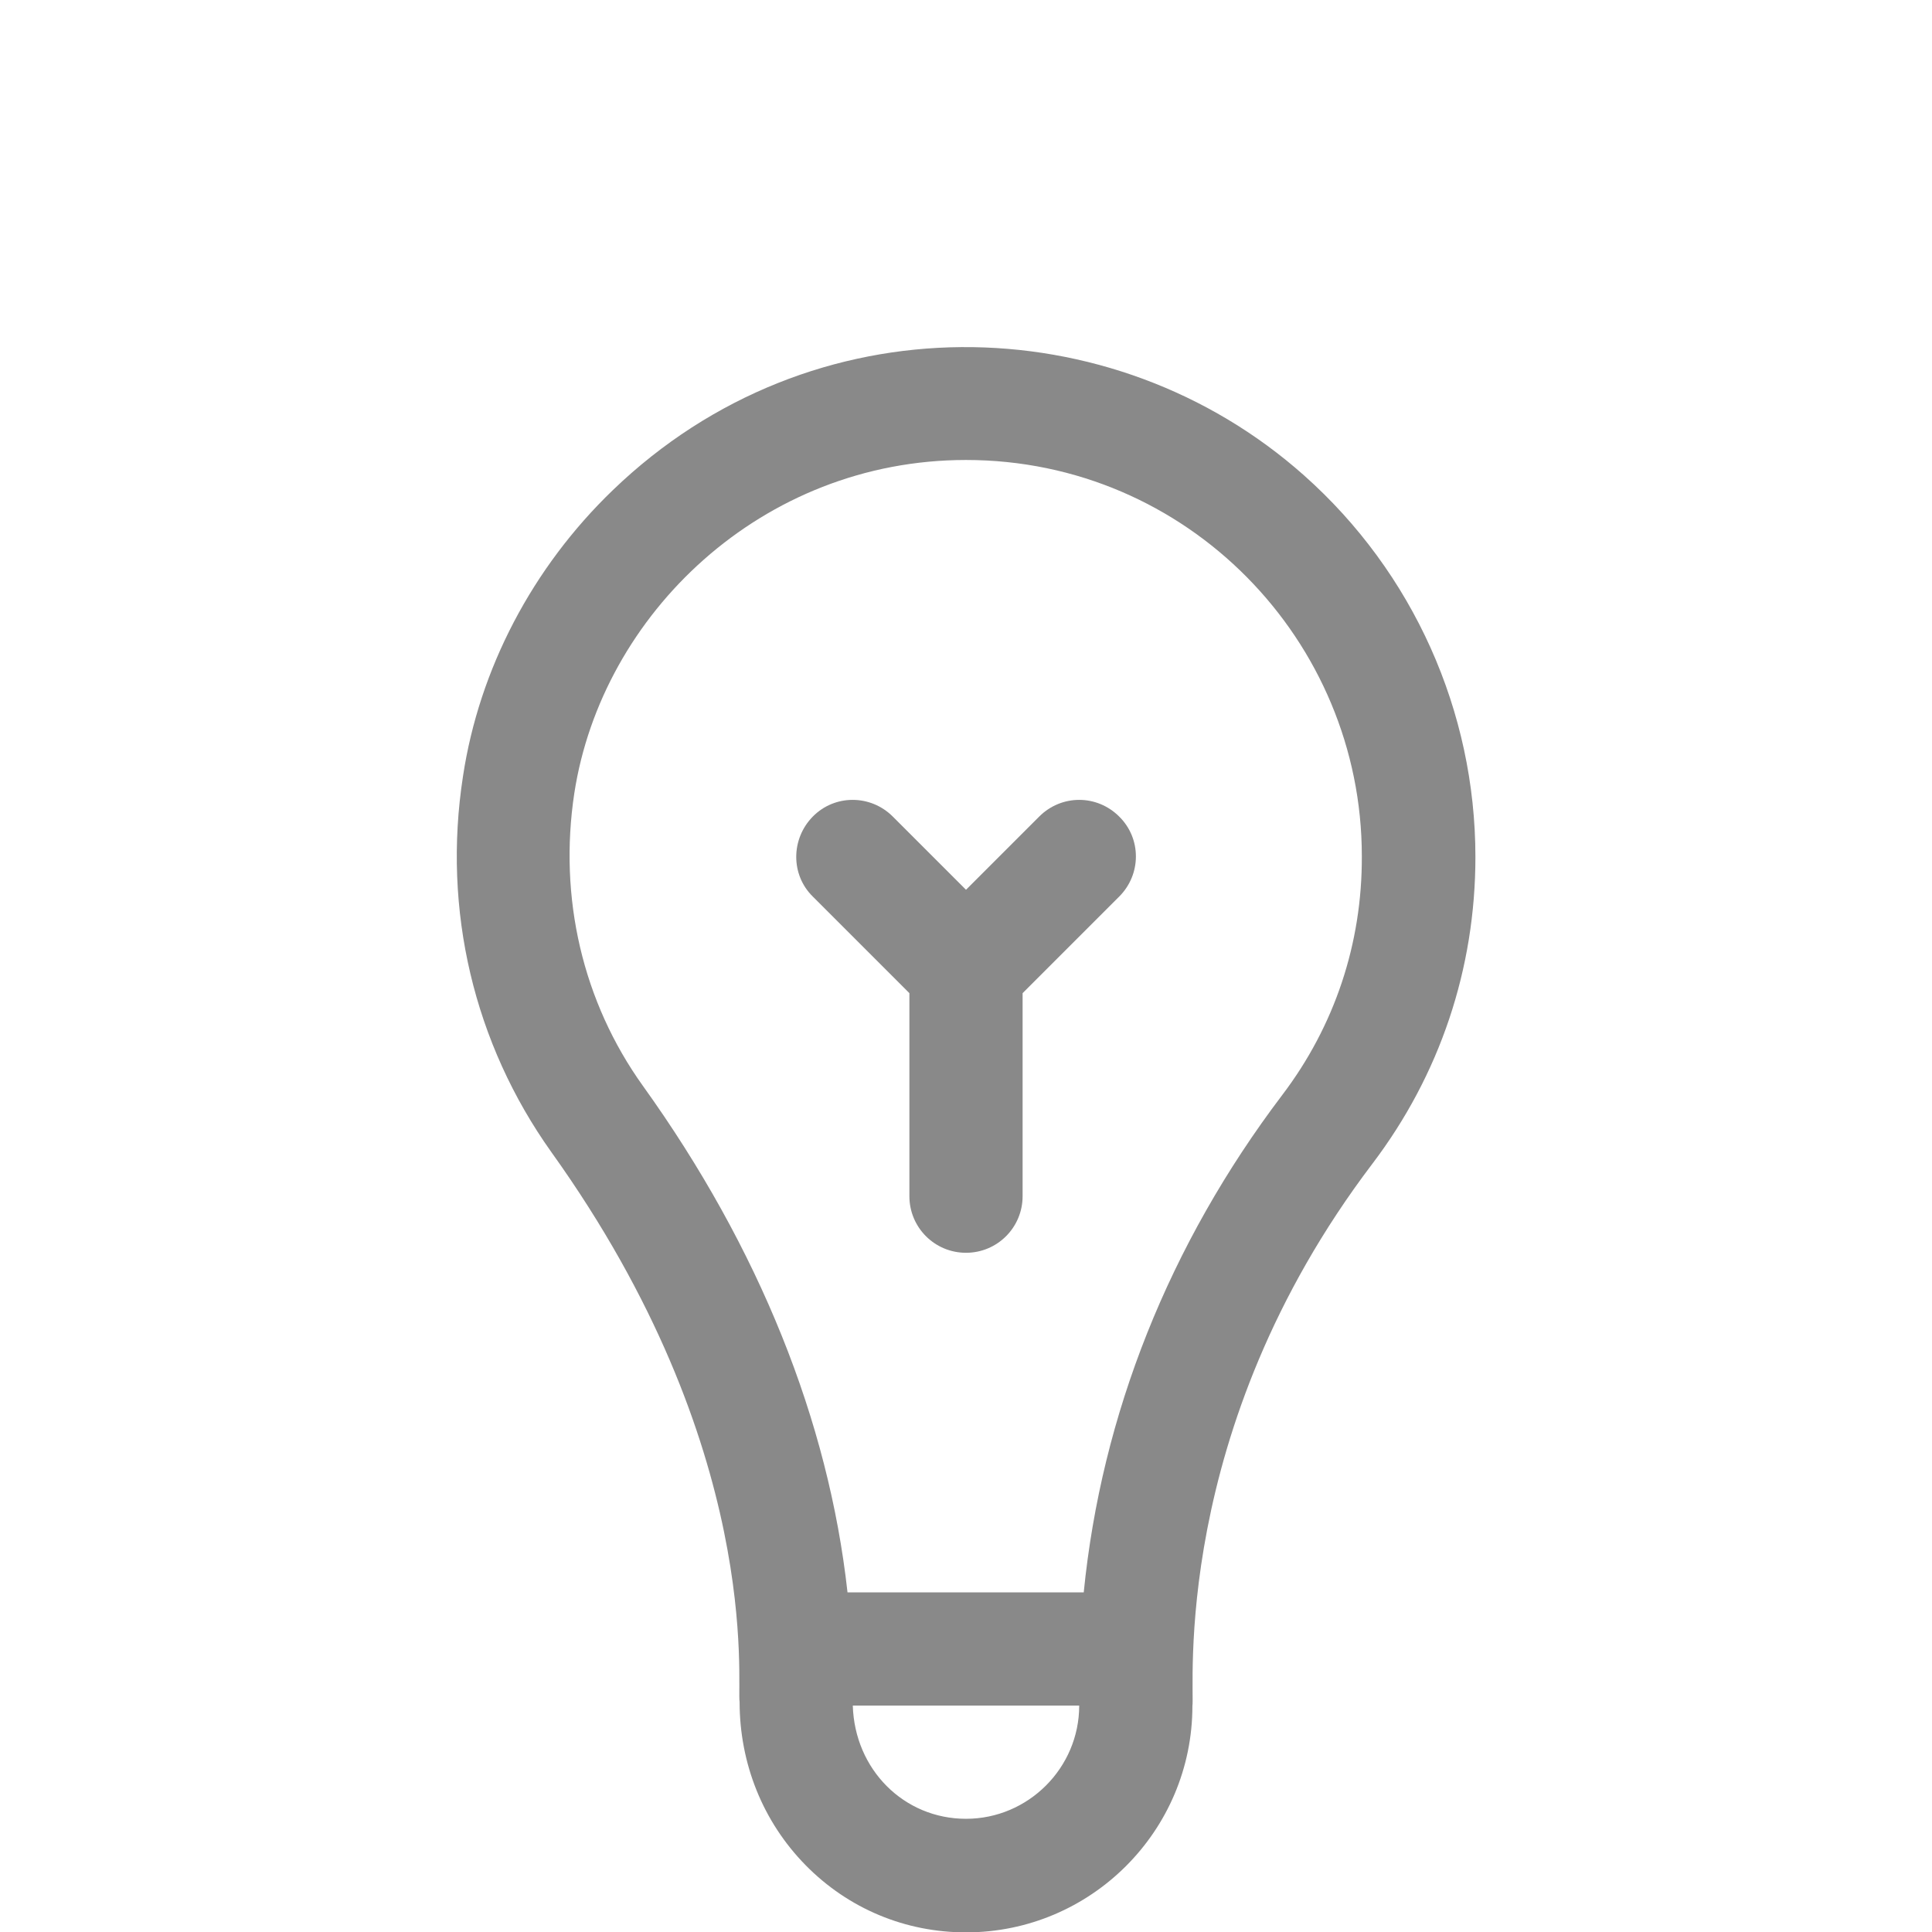
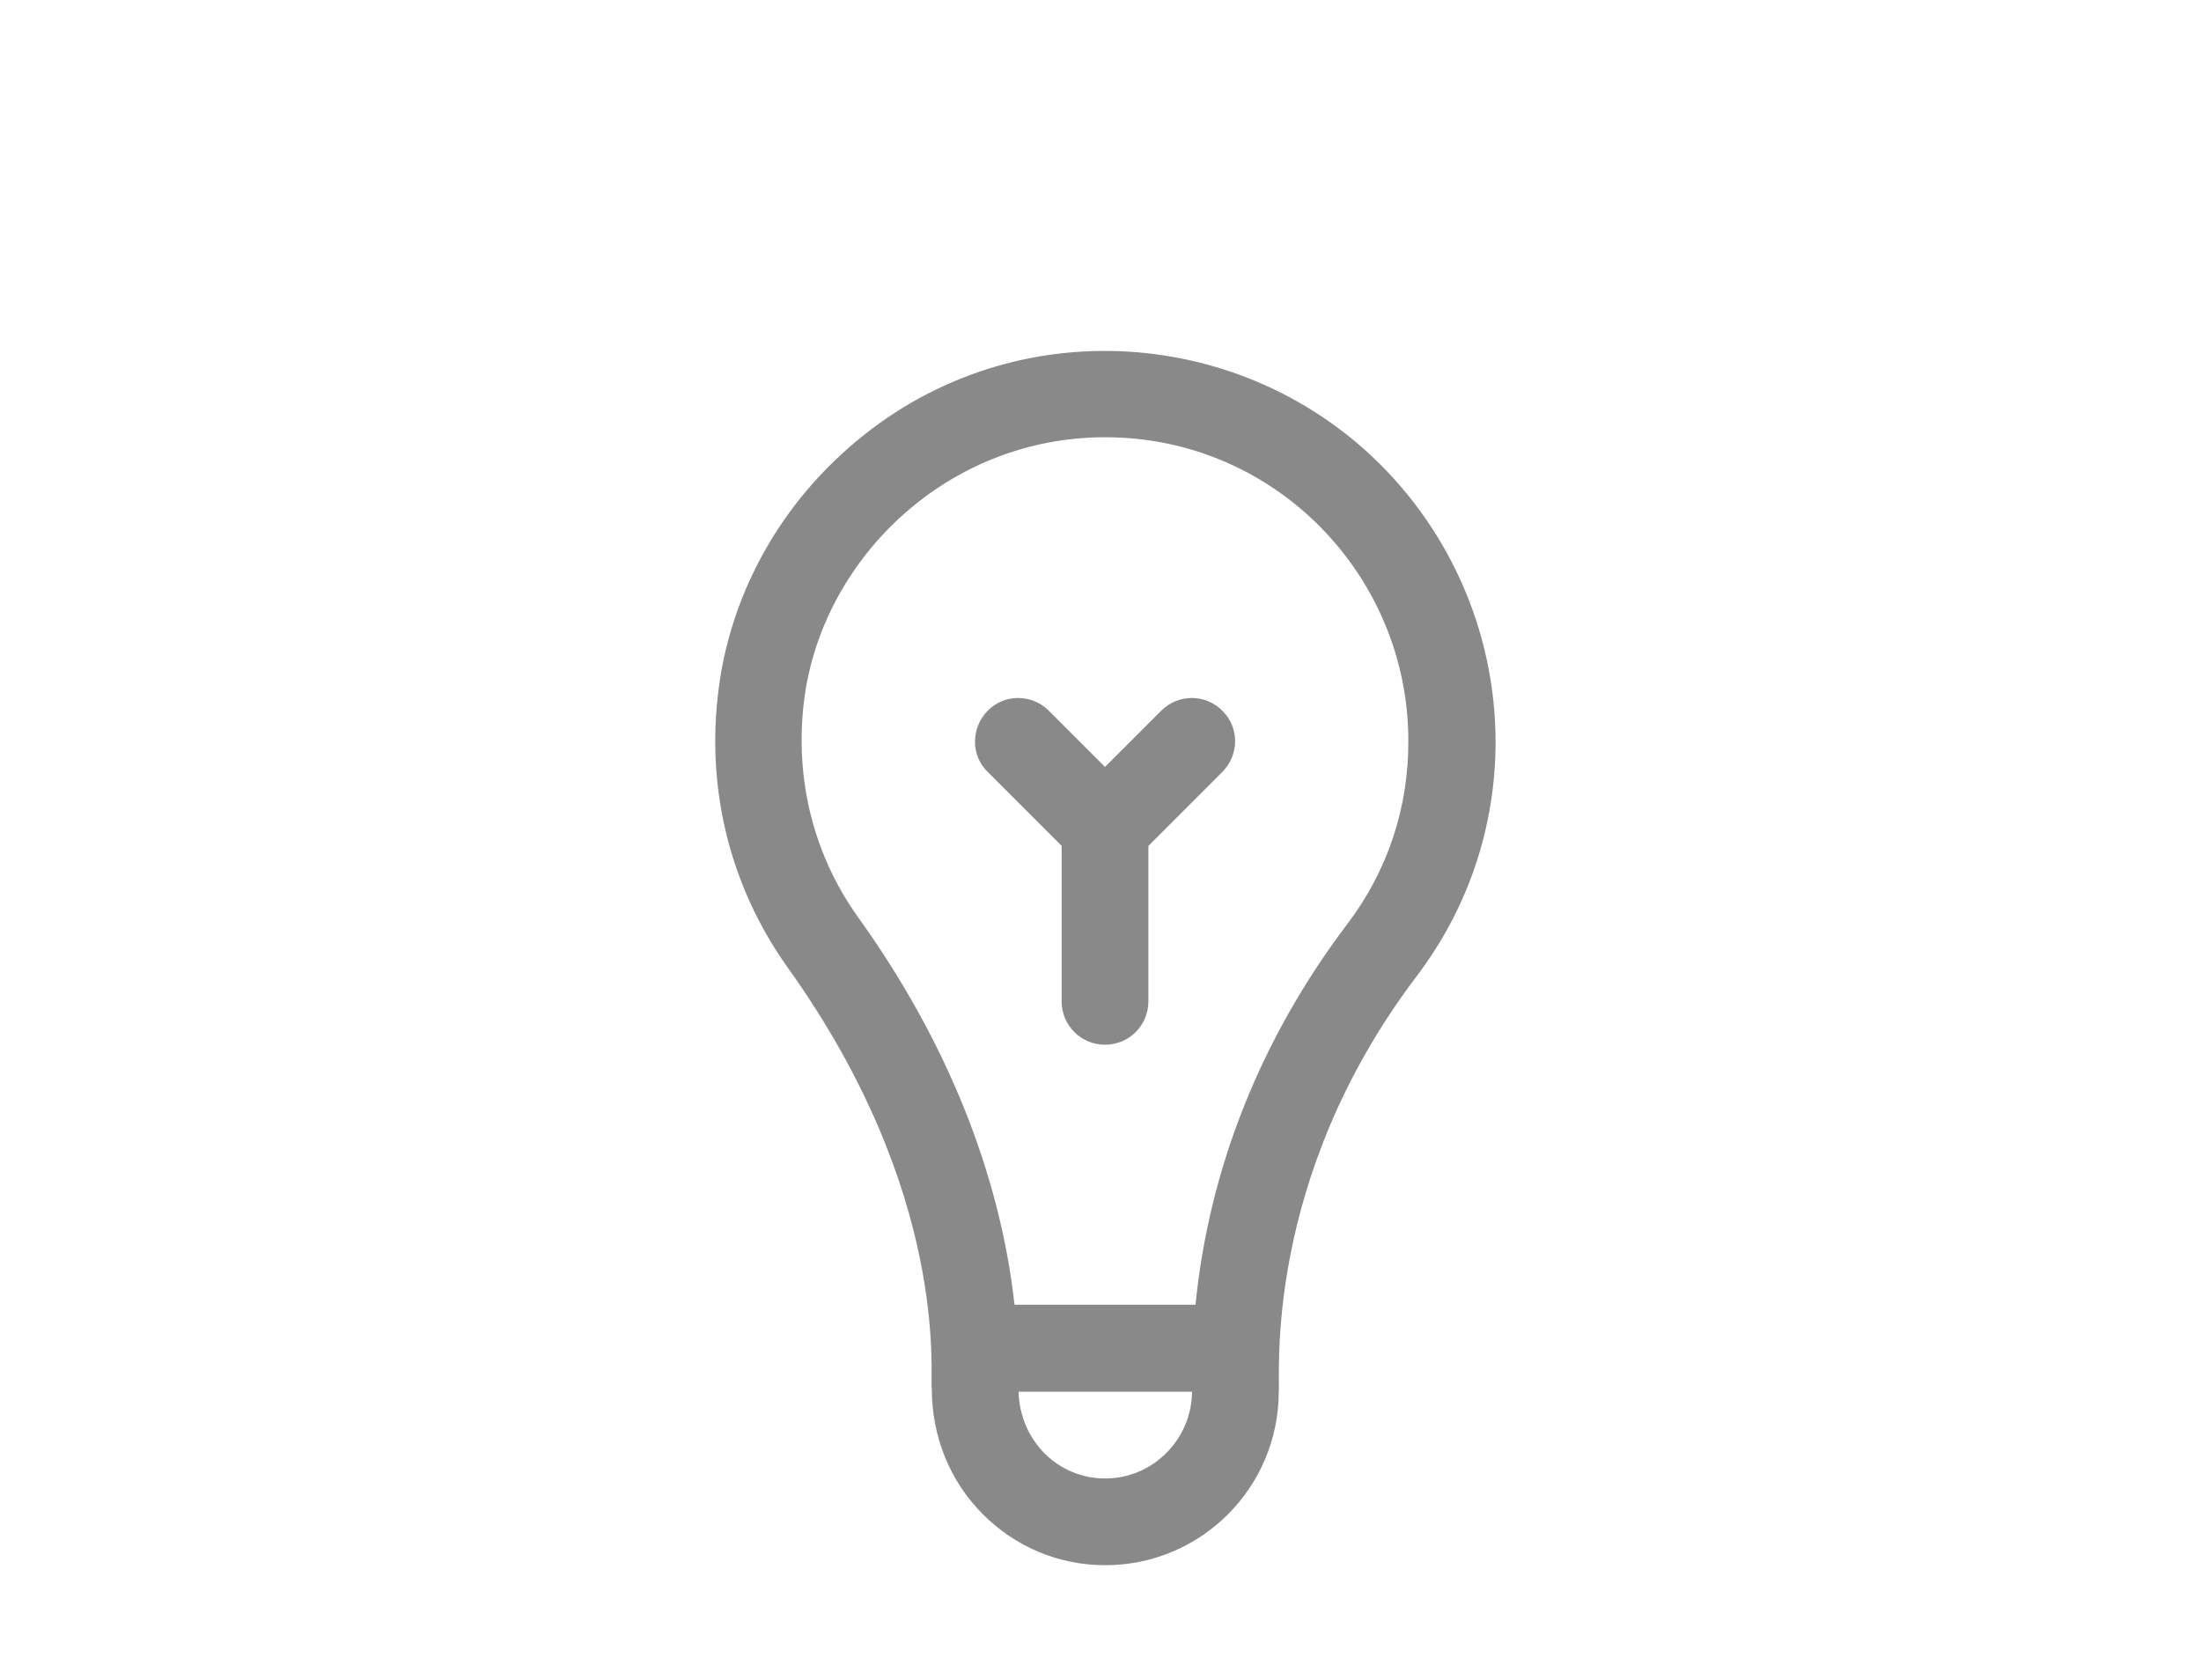
- <svg xmlns="http://www.w3.org/2000/svg" version="1.1" id="Capa_1" x="0px" y="0px" viewBox="0 0 512 512" style="enable-background:new 0 0 512 512;" xml:space="preserve">
+ <svg xmlns="http://www.w3.org/2000/svg" version="1.1" id="Layer_2" x="0px" y="0px" viewBox="0 0 878 670" style="enable-background:new 0 0 878 670;" xml:space="preserve">
  <style type="text/css">
	.st0{fill:#898989;}
</style>
-   <g>
-     <path class="st0" d="M345.6,126c-50.7-45.1-130.5-46.9-183.2,3.9c-21.3,20.5-35.4,47.4-39.7,75.8c-5.5,35.5,2.9,70.8,23.4,99.6   c56.3,78.6,49.1,141.1,49.9,145.7c0,16.4,6.2,31.8,17.5,43.3s26.4,17.8,42.5,17.8c33.1,0,60-26.9,60-60   c0.7-4.3-6.1-72.8,47.7-143.7c17.9-23.6,27.3-51.7,27.3-81.3C391,188.5,374.5,151.7,345.6,126L345.6,126z M256,482   c-16.5,0-29.5-13.1-30-30h60C286,468.5,272.5,482,256,482z M339.8,290.2c-30,39.6-47.9,84.7-52.6,131.8h-62.6   c-5-45.3-23.4-91.3-54.2-134.2c-16-22.3-22.4-49.9-18.2-77.6c7.3-47.4,49.7-88.3,103.8-88.3c58.7,0,104.9,47.9,104.9,105   C361,250,353.7,271.9,339.8,290.2z" />
-     <path class="st0" d="M275.4,216.4L256,235.8l-19.4-19.4c-5.9-5.9-15.4-5.9-21.2,0s-5.9,15.4,0,21.2l25.6,25.6V317   c0,8.3,6.7,15,15,15s15-6.7,15-15v-53.8l25.6-25.6c5.9-5.9,5.9-15.4,0-21.2C290.7,210.5,281.3,210.5,275.4,216.4L275.4,216.4z" />
-   </g>
+   <path class="st0" d="M544.2,179.2c-58.5-52-150.5-54.1-211.2,4.5c-24.6,23.6-40.8,54.6-45.8,87.4c-6.3,40.9,3.3,81.6,27,114.8  c64.9,90.6,56.6,162.7,57.5,168c0,18.9,7.1,36.7,20.2,49.9s30.4,20.5,49,20.5c38.2,0,69.2-31,69.2-69.2c0.8-5-7-83.9,55-165.7  c20.6-27.2,31.5-59.6,31.5-93.7C596.5,251.3,577.5,208.9,544.2,179.2L544.2,179.2z M440.9,589.7c-19,0-34-15.1-34.6-34.6h69.2  C475.4,574.1,459.9,589.7,440.9,589.7z M537.5,368.5c-34.6,45.7-55.2,97.6-60.6,151.9h-72.2c-5.8-52.2-27-105.3-62.5-154.7  c-18.4-25.7-25.8-57.5-21-89.5c8.4-54.6,57.3-101.8,119.7-101.8c67.7,0,120.9,55.2,120.9,121.1C561.9,322.2,553.5,347.4,537.5,368.5  z" />
+   <path class="st0" d="M463.2,283.5l-22.4,22.4l-22.4-22.4c-6.8-6.8-17.8-6.8-24.4,0c-6.7,6.8-6.8,17.8,0,24.4l29.5,29.5v62  c0,9.6,7.7,17.3,17.3,17.3c9.6,0,17.3-7.7,17.3-17.3v-62l29.5-29.5c6.8-6.8,6.8-17.8,0-24.4C480.9,276.7,470,276.7,463.2,283.5  L463.2,283.5z" />
</svg>
